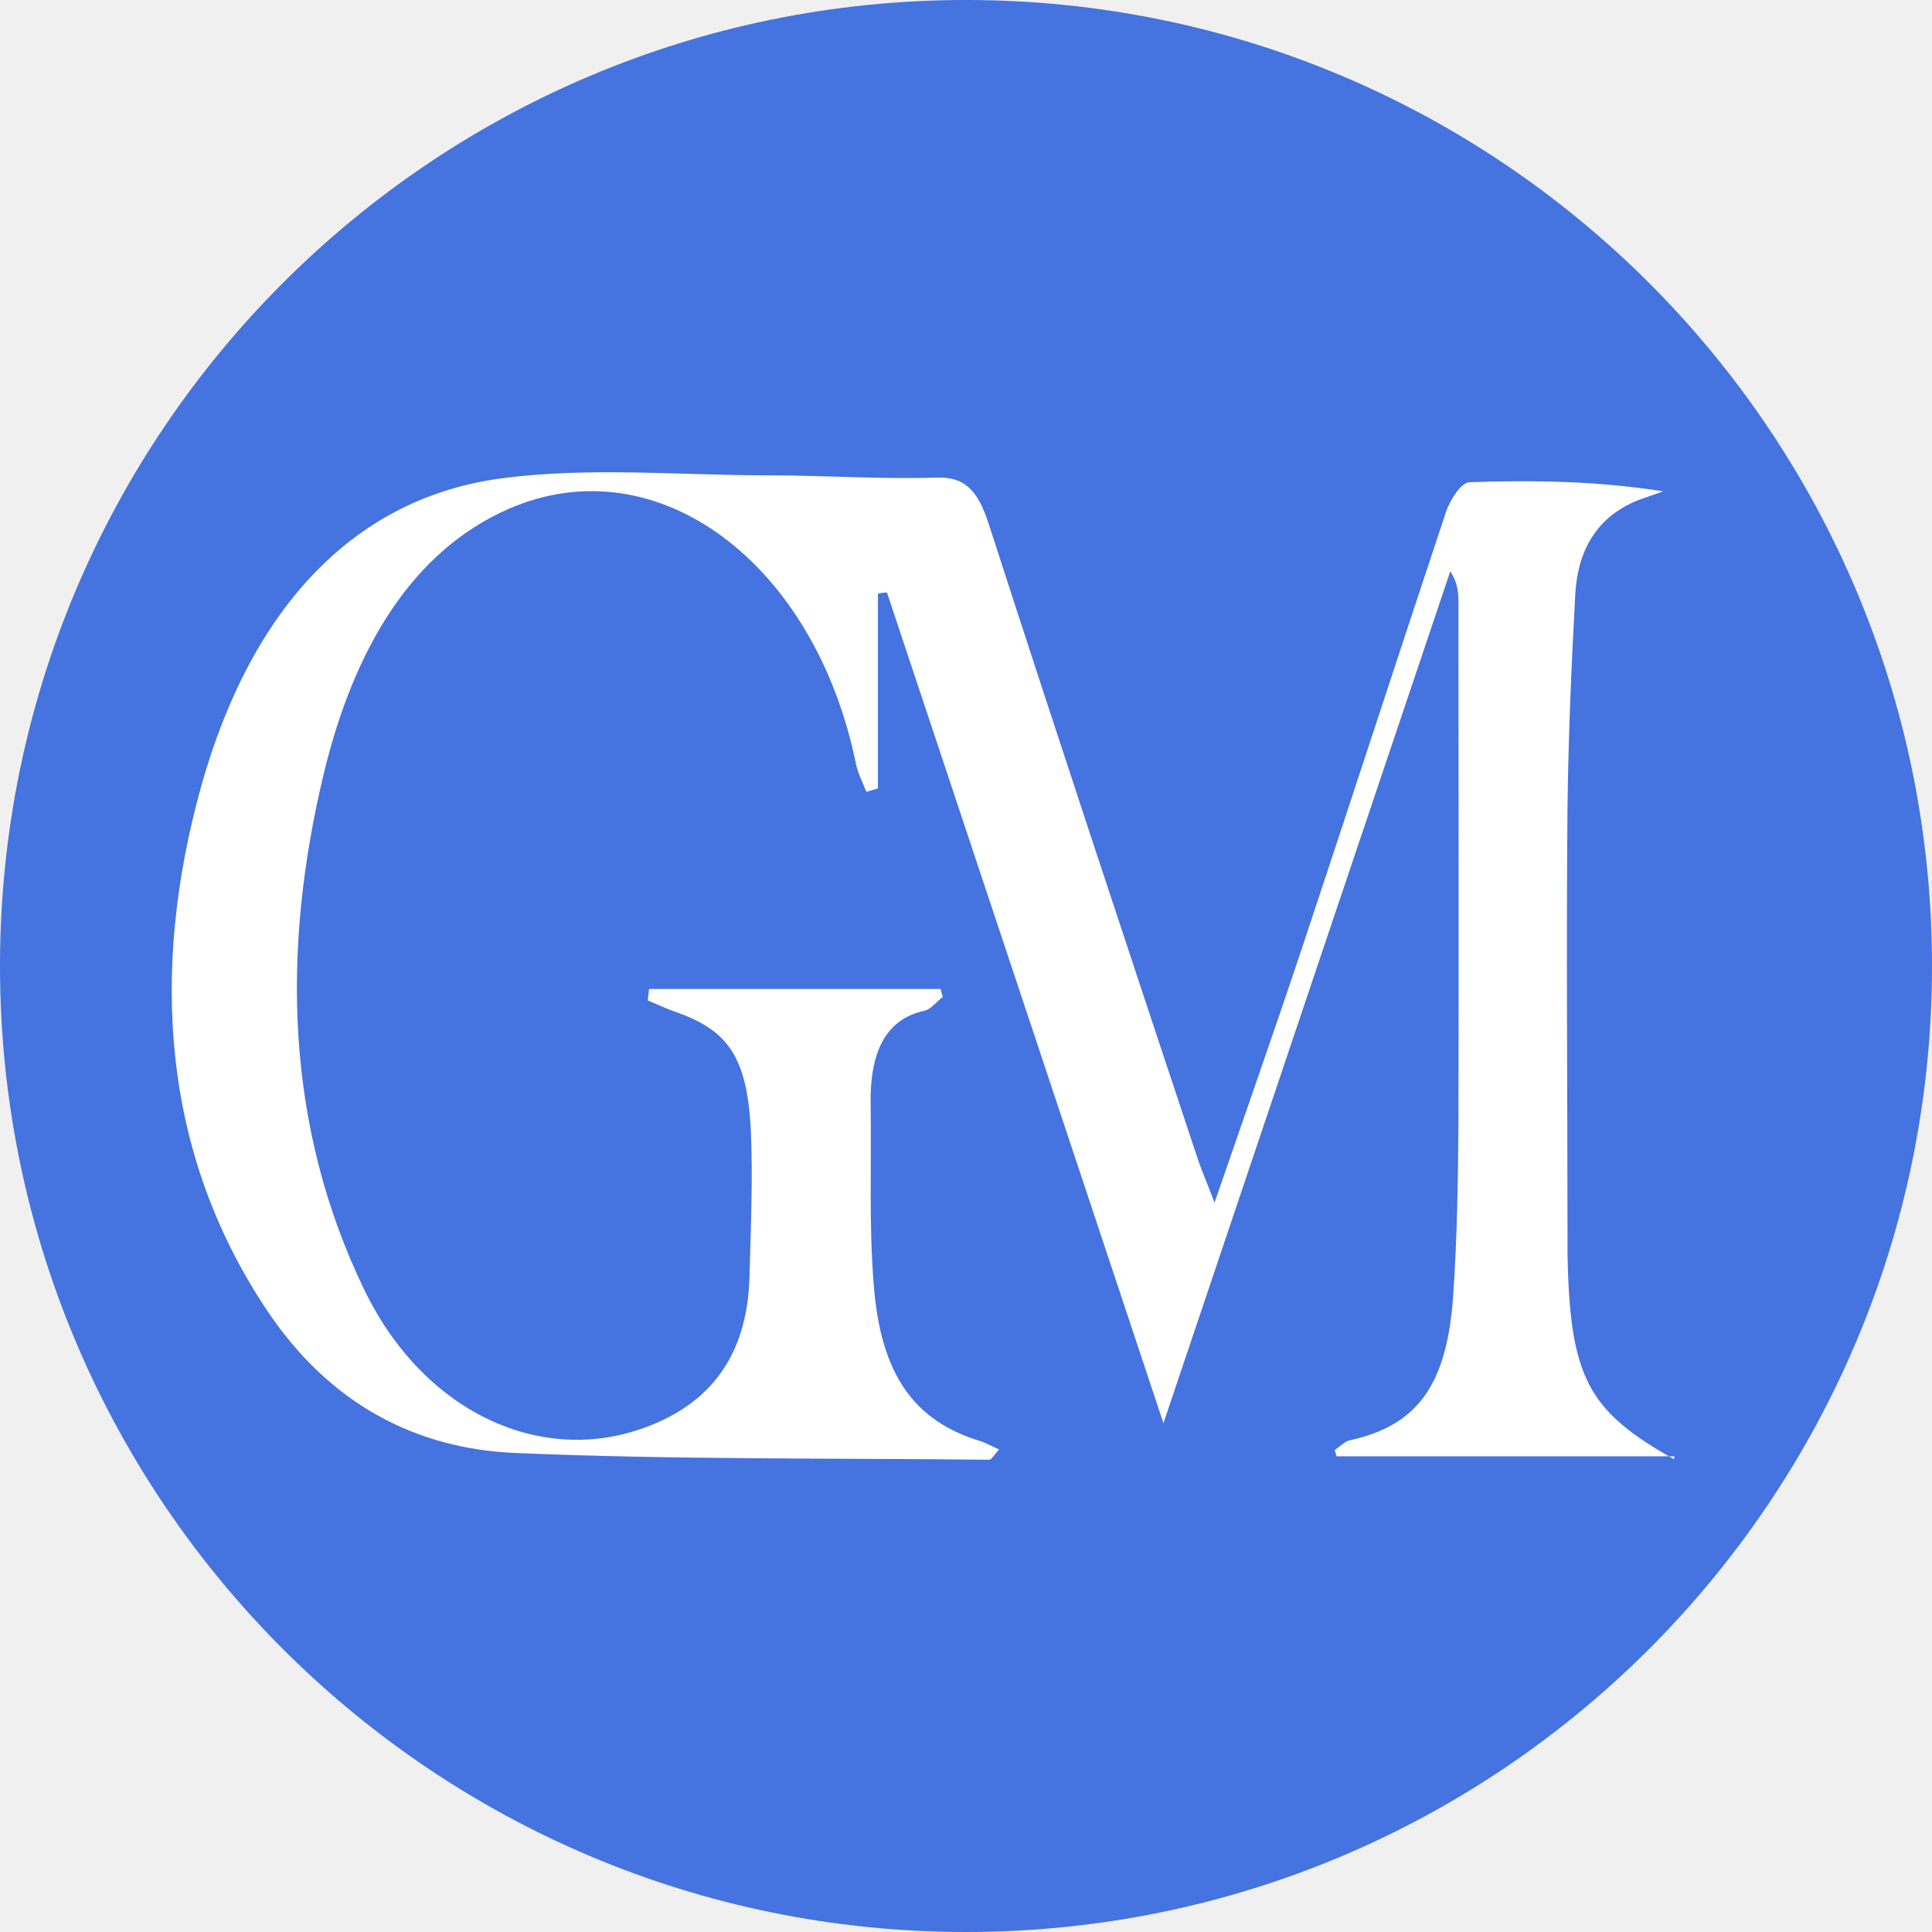
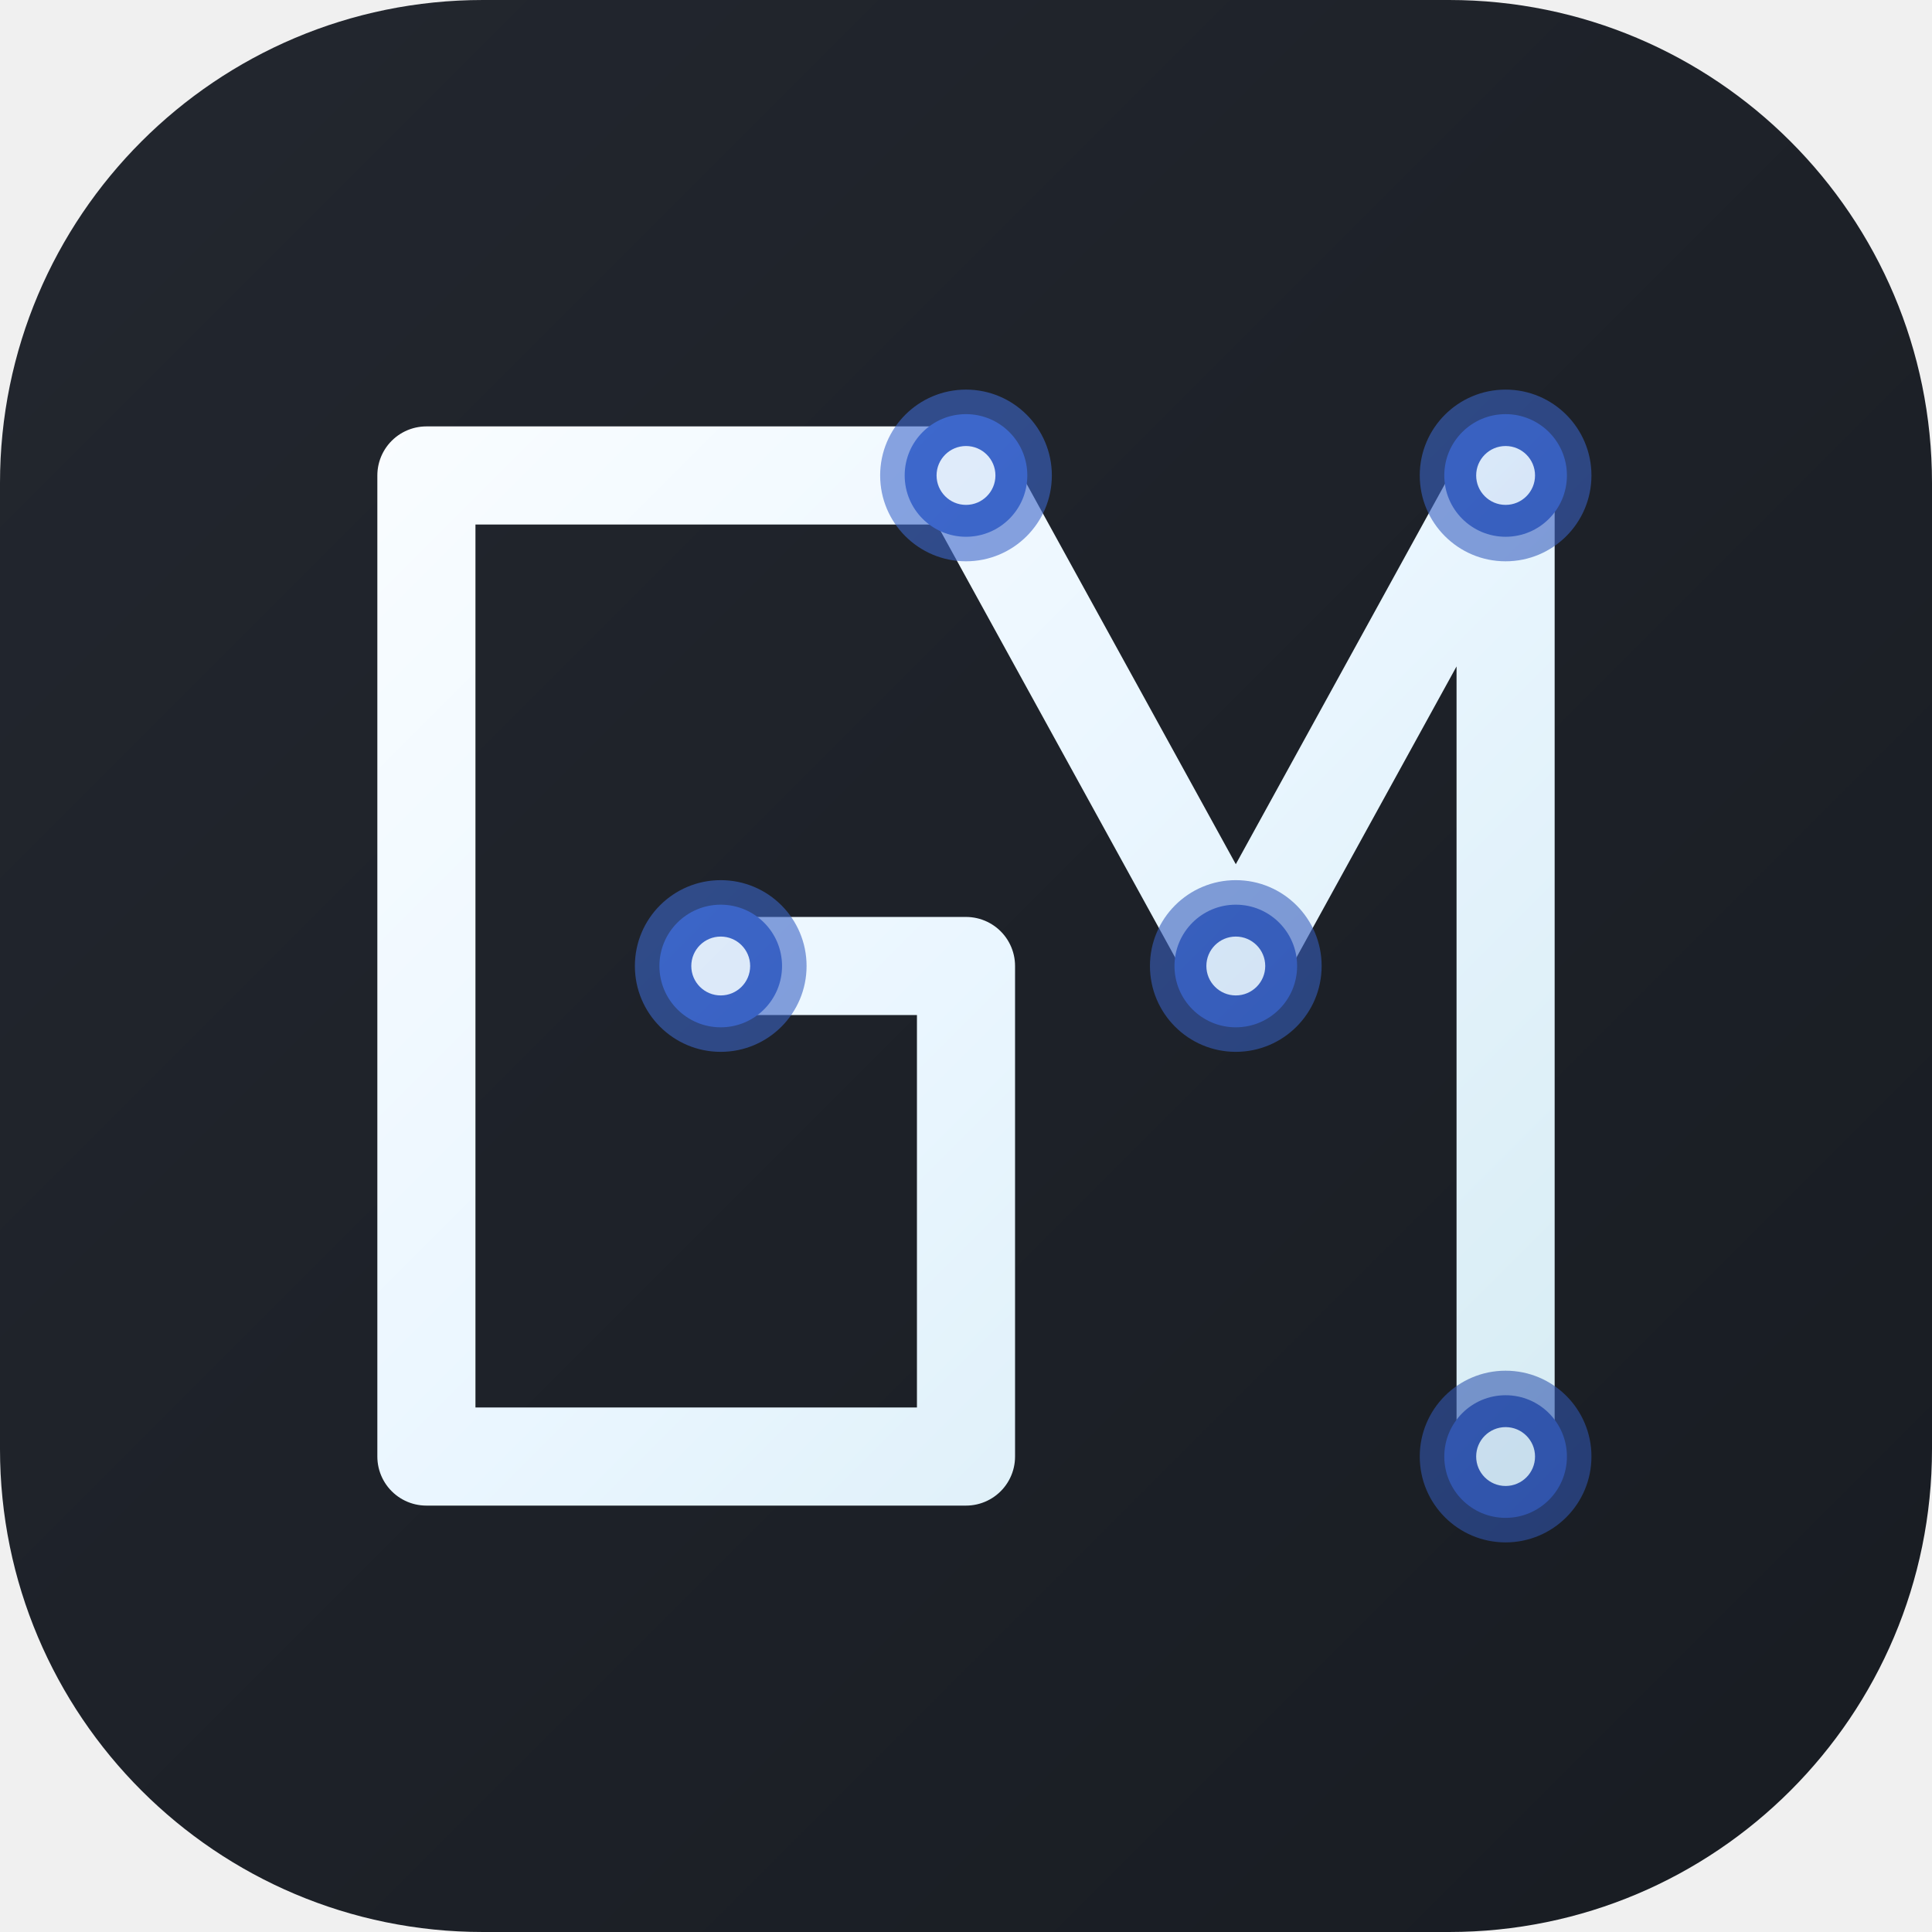
- <svg xmlns="http://www.w3.org/2000/svg" width="45" height="45" viewBox="0 0 45 45" fill="none">
-   <rect width="45" height="45" rx="22.5" fill="#4573DF" />
-   <mask id="path-2-inside-1_1316_777" fill="white">
-     <path d="M39 33.92H31.129C31.129 33.92 31.099 33.814 31.089 33.774C31.209 33.694 31.319 33.574 31.439 33.548C33.01 33.202 33.71 32.27 33.85 30.141C33.94 28.823 33.96 27.506 33.97 26.189C33.98 22.157 33.97 18.111 33.97 14.079C33.97 13.84 33.97 13.6 33.78 13.307C31.579 19.841 29.379 26.375 27.099 33.148C24.919 26.588 22.789 20.201 20.659 13.8C20.589 13.8 20.519 13.813 20.449 13.826V18.364C20.359 18.391 20.269 18.417 20.179 18.444C20.099 18.231 19.989 18.032 19.939 17.805C18.988 13.108 15.298 10.34 11.838 11.857C9.598 12.842 8.248 15.104 7.548 17.992C6.538 22.17 6.658 26.269 8.488 30.048C9.958 33.082 12.958 34.306 15.508 33.042C16.658 32.47 17.418 31.445 17.458 29.715C17.488 28.584 17.538 27.44 17.488 26.308C17.398 24.619 16.958 23.993 15.728 23.567C15.508 23.487 15.298 23.394 15.088 23.301C15.098 23.208 15.108 23.128 15.118 23.035H21.909C21.909 23.035 21.939 23.155 21.959 23.221C21.819 23.328 21.689 23.501 21.539 23.541C20.599 23.74 20.259 24.552 20.279 25.723C20.299 27.12 20.239 28.517 20.349 29.901C20.509 32.031 21.299 33.108 22.859 33.574C22.979 33.614 23.089 33.681 23.269 33.761C23.149 33.894 23.099 34 23.039 34C19.338 33.96 15.638 34 11.948 33.84C9.738 33.734 7.688 32.749 6.188 30.474C3.797 26.867 3.477 22.662 4.687 18.311C5.878 14.066 8.318 11.578 11.708 11.138C13.758 10.872 15.838 11.072 17.908 11.072C19.209 11.072 20.509 11.165 21.799 11.125C22.449 11.098 22.769 11.391 23.029 12.203C24.629 17.153 26.269 22.09 27.909 27.027C27.999 27.293 28.109 27.533 28.289 28.012C29.009 25.923 29.679 24.02 30.319 22.103C31.449 18.71 32.55 15.317 33.68 11.924C33.78 11.631 34.03 11.245 34.22 11.232C35.72 11.178 37.22 11.205 38.74 11.444C38.55 11.511 38.36 11.578 38.17 11.644C37.33 11.977 36.75 12.655 36.69 13.866C36.6 15.516 36.53 17.166 36.51 18.817C36.48 22.117 36.51 25.43 36.51 28.73C36.51 28.877 36.51 29.023 36.51 29.169C36.56 32.084 36.98 32.856 38.99 33.987L39 33.92Z" />
-   </mask>
-   <path d="M39 33.92H31.129C31.129 33.92 31.099 33.814 31.089 33.774C31.209 33.694 31.319 33.574 31.439 33.548C33.01 33.202 33.71 32.27 33.85 30.141C33.94 28.823 33.96 27.506 33.97 26.189C33.98 22.157 33.97 18.111 33.97 14.079C33.97 13.84 33.97 13.6 33.78 13.307C31.579 19.841 29.379 26.375 27.099 33.148C24.919 26.588 22.789 20.201 20.659 13.8C20.589 13.8 20.519 13.813 20.449 13.826V18.364C20.359 18.391 20.269 18.417 20.179 18.444C20.099 18.231 19.989 18.032 19.939 17.805C18.988 13.108 15.298 10.34 11.838 11.857C9.598 12.842 8.248 15.104 7.548 17.992C6.538 22.17 6.658 26.269 8.488 30.048C9.958 33.082 12.958 34.306 15.508 33.042C16.658 32.47 17.418 31.445 17.458 29.715C17.488 28.584 17.538 27.44 17.488 26.308C17.398 24.619 16.958 23.993 15.728 23.567C15.508 23.487 15.298 23.394 15.088 23.301C15.098 23.208 15.108 23.128 15.118 23.035H21.909C21.909 23.035 21.939 23.155 21.959 23.221C21.819 23.328 21.689 23.501 21.539 23.541C20.599 23.74 20.259 24.552 20.279 25.723C20.299 27.12 20.239 28.517 20.349 29.901C20.509 32.031 21.299 33.108 22.859 33.574C22.979 33.614 23.089 33.681 23.269 33.761C23.149 33.894 23.099 34 23.039 34C19.338 33.96 15.638 34 11.948 33.84C9.738 33.734 7.688 32.749 6.188 30.474C3.797 26.867 3.477 22.662 4.687 18.311C5.878 14.066 8.318 11.578 11.708 11.138C13.758 10.872 15.838 11.072 17.908 11.072C19.209 11.072 20.509 11.165 21.799 11.125C22.449 11.098 22.769 11.391 23.029 12.203C24.629 17.153 26.269 22.09 27.909 27.027C27.999 27.293 28.109 27.533 28.289 28.012C29.009 25.923 29.679 24.02 30.319 22.103C31.449 18.71 32.55 15.317 33.68 11.924C33.78 11.631 34.03 11.245 34.22 11.232C35.72 11.178 37.22 11.205 38.74 11.444C38.55 11.511 38.36 11.578 38.17 11.644C37.33 11.977 36.75 12.655 36.69 13.866C36.6 15.516 36.53 17.166 36.51 18.817C36.48 22.117 36.51 25.43 36.51 28.73C36.51 28.877 36.51 29.023 36.51 29.169C36.56 32.084 36.98 32.856 38.99 33.987L39 33.92Z" fill="white" stroke="white" stroke-width="2" mask="url(#path-2-inside-1_1316_777)" />
+ <svg xmlns="http://www.w3.org/2000/svg" width="64" height="64" viewBox="0 0 64 64" fill="none">
+   <defs>
+     <linearGradient id="gmStrokeDark" x1="0" y1="0" x2="64" y2="64" gradientUnits="userSpaceOnUse">
+       <stop stop-color="white" />
+       <stop offset="0.5" stop-color="#EAF6FF" />
+       <stop offset="1" stop-color="#CFE8EF" />
+     </linearGradient>
+     <linearGradient id="gmAccentDark" x1="0" y1="0" x2="64" y2="64" gradientUnits="userSpaceOnUse">
+       <stop stop-color="#4573DF" />
+       <stop offset="1" stop-color="#2D4FA2" />
+     </linearGradient>
+     <linearGradient id="bgGrad" x1="0" y1="0" x2="64" y2="64" gradientUnits="userSpaceOnUse">
+       <stop stop-color="#23272F" />
+       <stop offset="1" stop-color="#181C22" />
+     </linearGradient>
+   </defs>
+   <rect width="64" height="64" rx="16" fill="url(#bgGrad)" />
+   <g transform="translate(6, 6) scale(0.8125)">
+     <path d="M22 32 L32 32 L32 52 L10 52 L10 12 L32 12 L43 32 L54 12 L54 52" stroke="url(#gmStrokeDark)" stroke-width="4" stroke-linecap="round" stroke-linejoin="round" />
+     <circle opacity="0.6" cx="22" cy="32" r="3.5" fill="url(#gmAccentDark)" />
+     <circle cx="22" cy="32" r="2.5" fill="url(#gmAccentDark)" />
+     <circle opacity="0.9" cx="22" cy="32" r="1.2" fill="url(#gmStrokeDark)" />
+     <circle opacity="0.6" cx="32" cy="12" r="3.5" fill="url(#gmAccentDark)" />
+     <circle cx="32" cy="12" r="2.5" fill="url(#gmAccentDark)" />
+     <circle opacity="0.9" cx="32" cy="12" r="1.2" fill="url(#gmStrokeDark)" />
+     <circle opacity="0.6" cx="43" cy="32" r="3.5" fill="url(#gmAccentDark)" />
+     <circle cx="43" cy="32" r="2.5" fill="url(#gmAccentDark)" />
+     <circle opacity="0.9" cx="43" cy="32" r="1.2" fill="url(#gmStrokeDark)" />
+     <circle opacity="0.6" cx="54" cy="12" r="3.5" fill="url(#gmAccentDark)" />
+     <circle cx="54" cy="12" r="2.5" fill="url(#gmAccentDark)" />
+     <circle opacity="0.9" cx="54" cy="12" r="1.2" fill="url(#gmStrokeDark)" />
+     <circle opacity="0.6" cx="54" cy="52" r="3.5" fill="url(#gmAccentDark)" />
+     <circle cx="54" cy="52" r="2.5" fill="url(#gmAccentDark)" />
+     <circle opacity="0.9" cx="54" cy="52" r="1.2" fill="url(#gmStrokeDark)" />
+   </g>
</svg>
